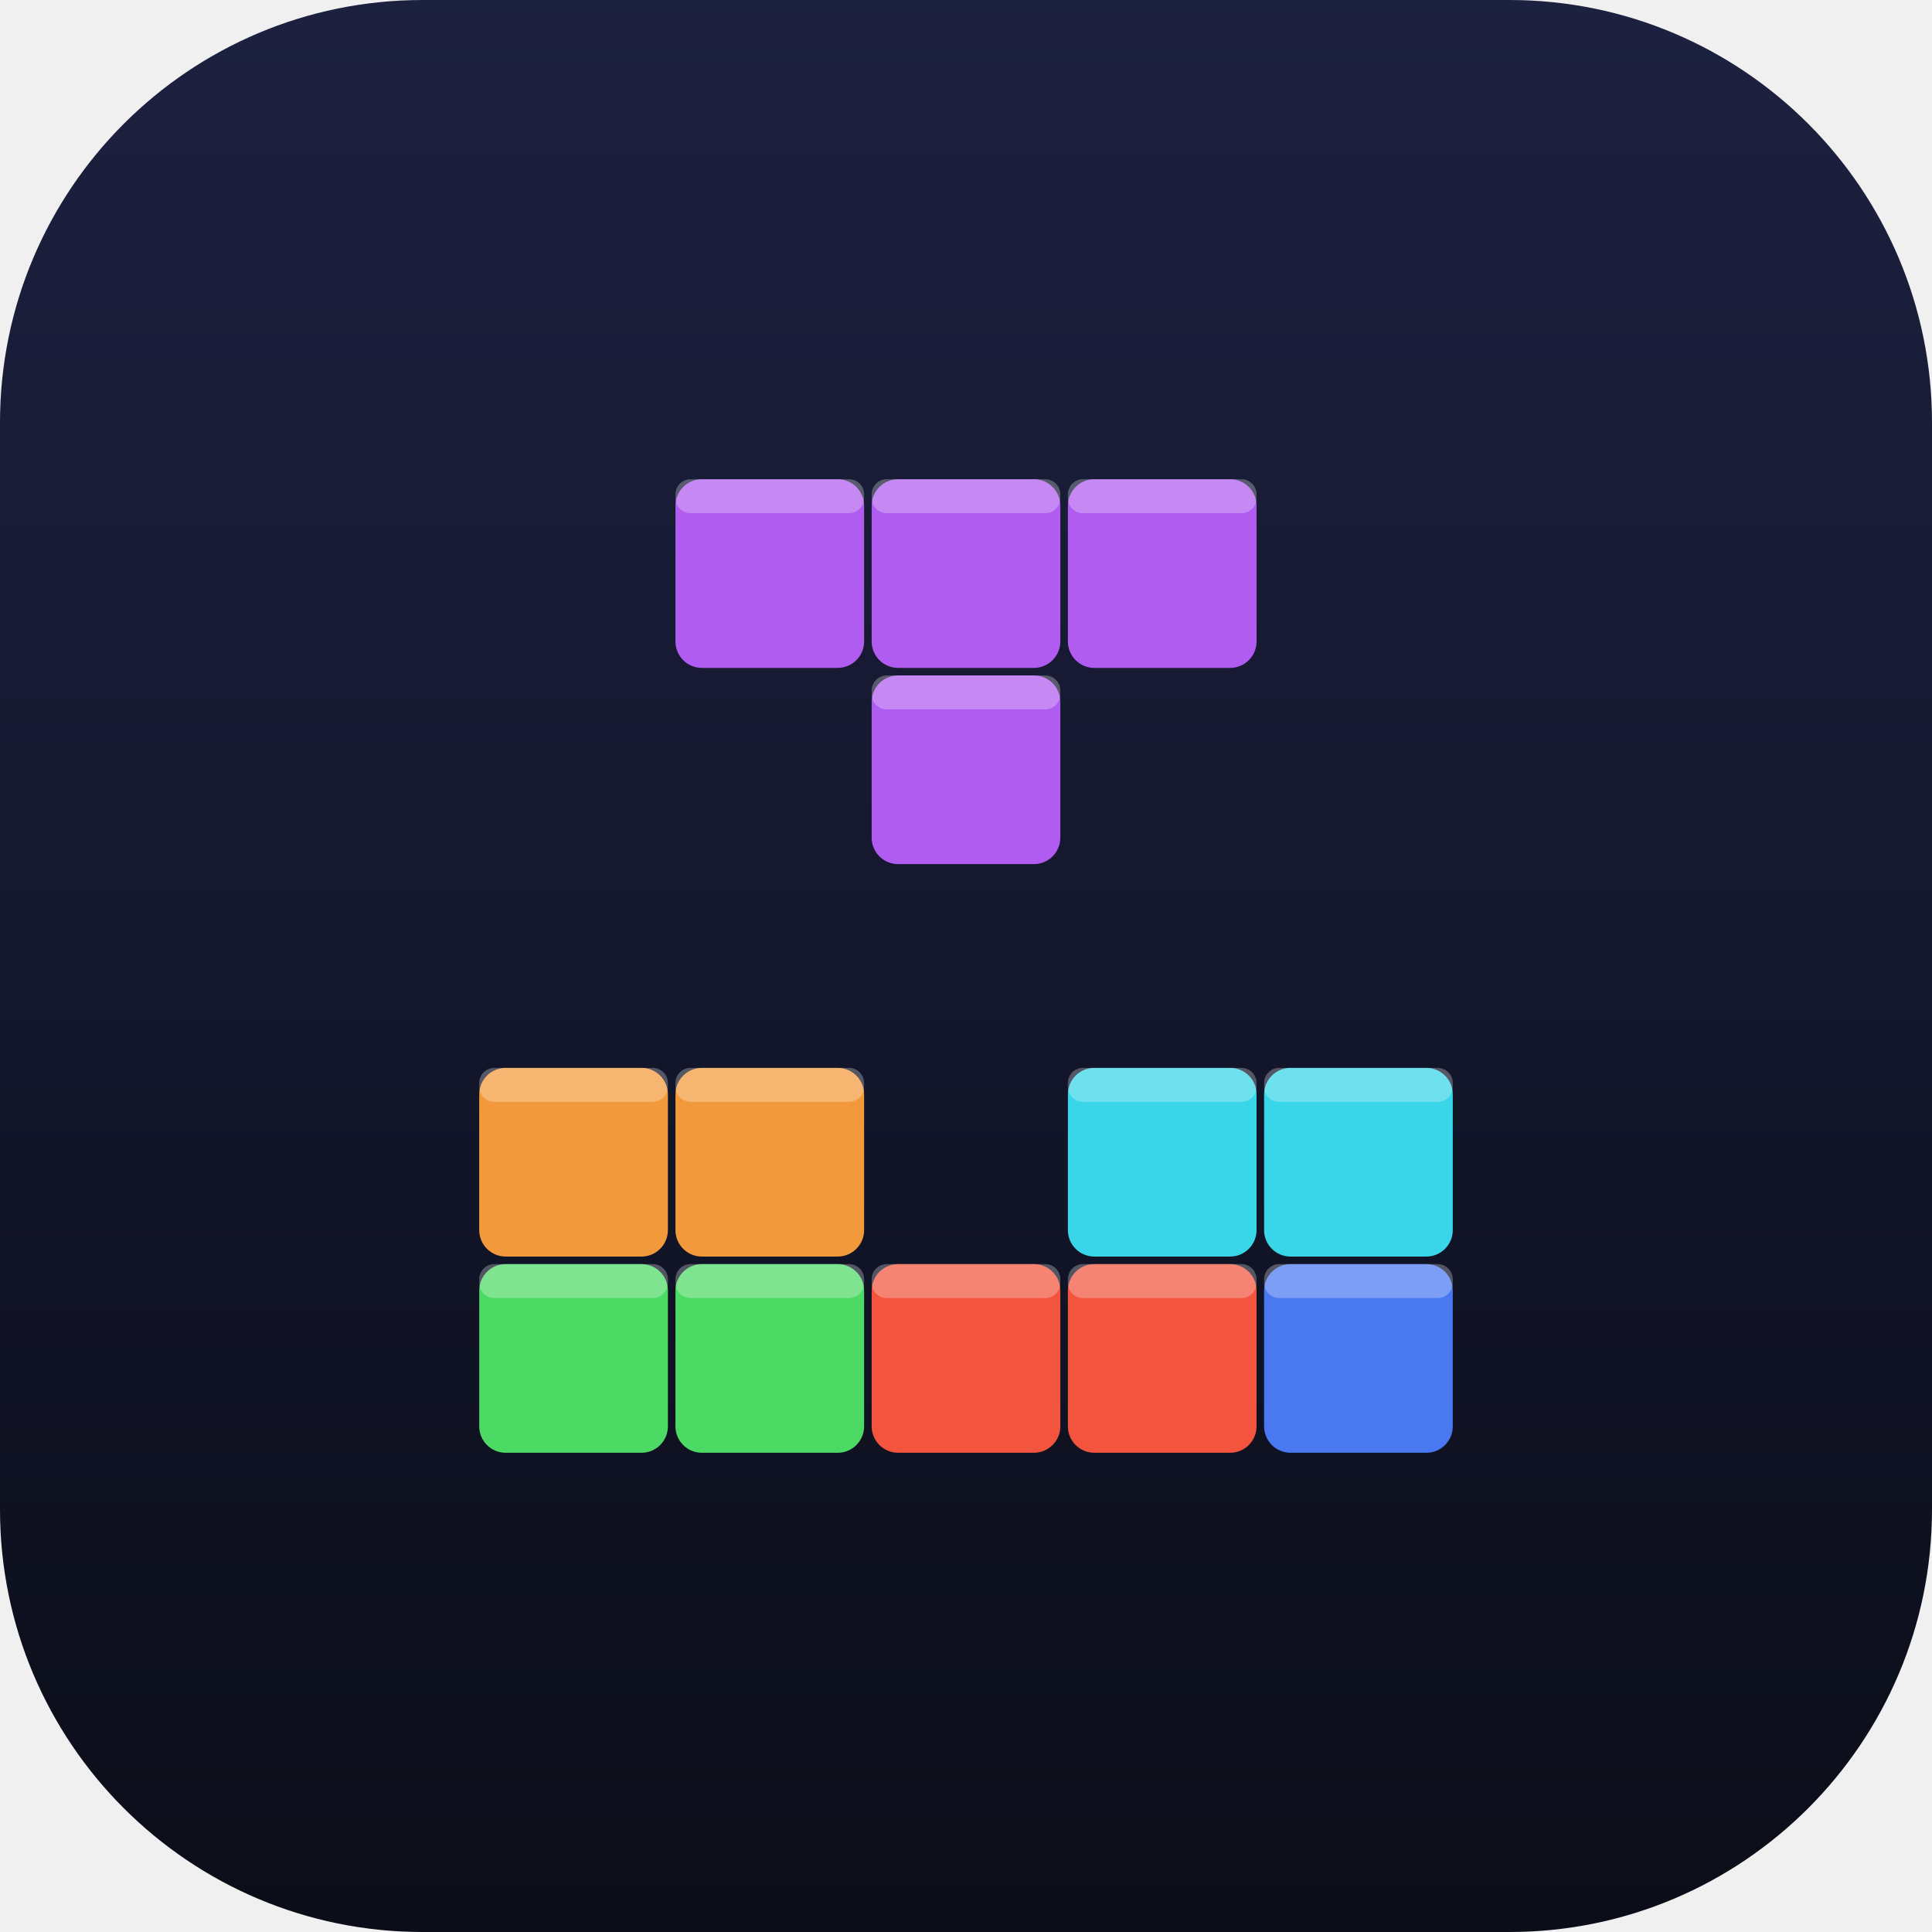
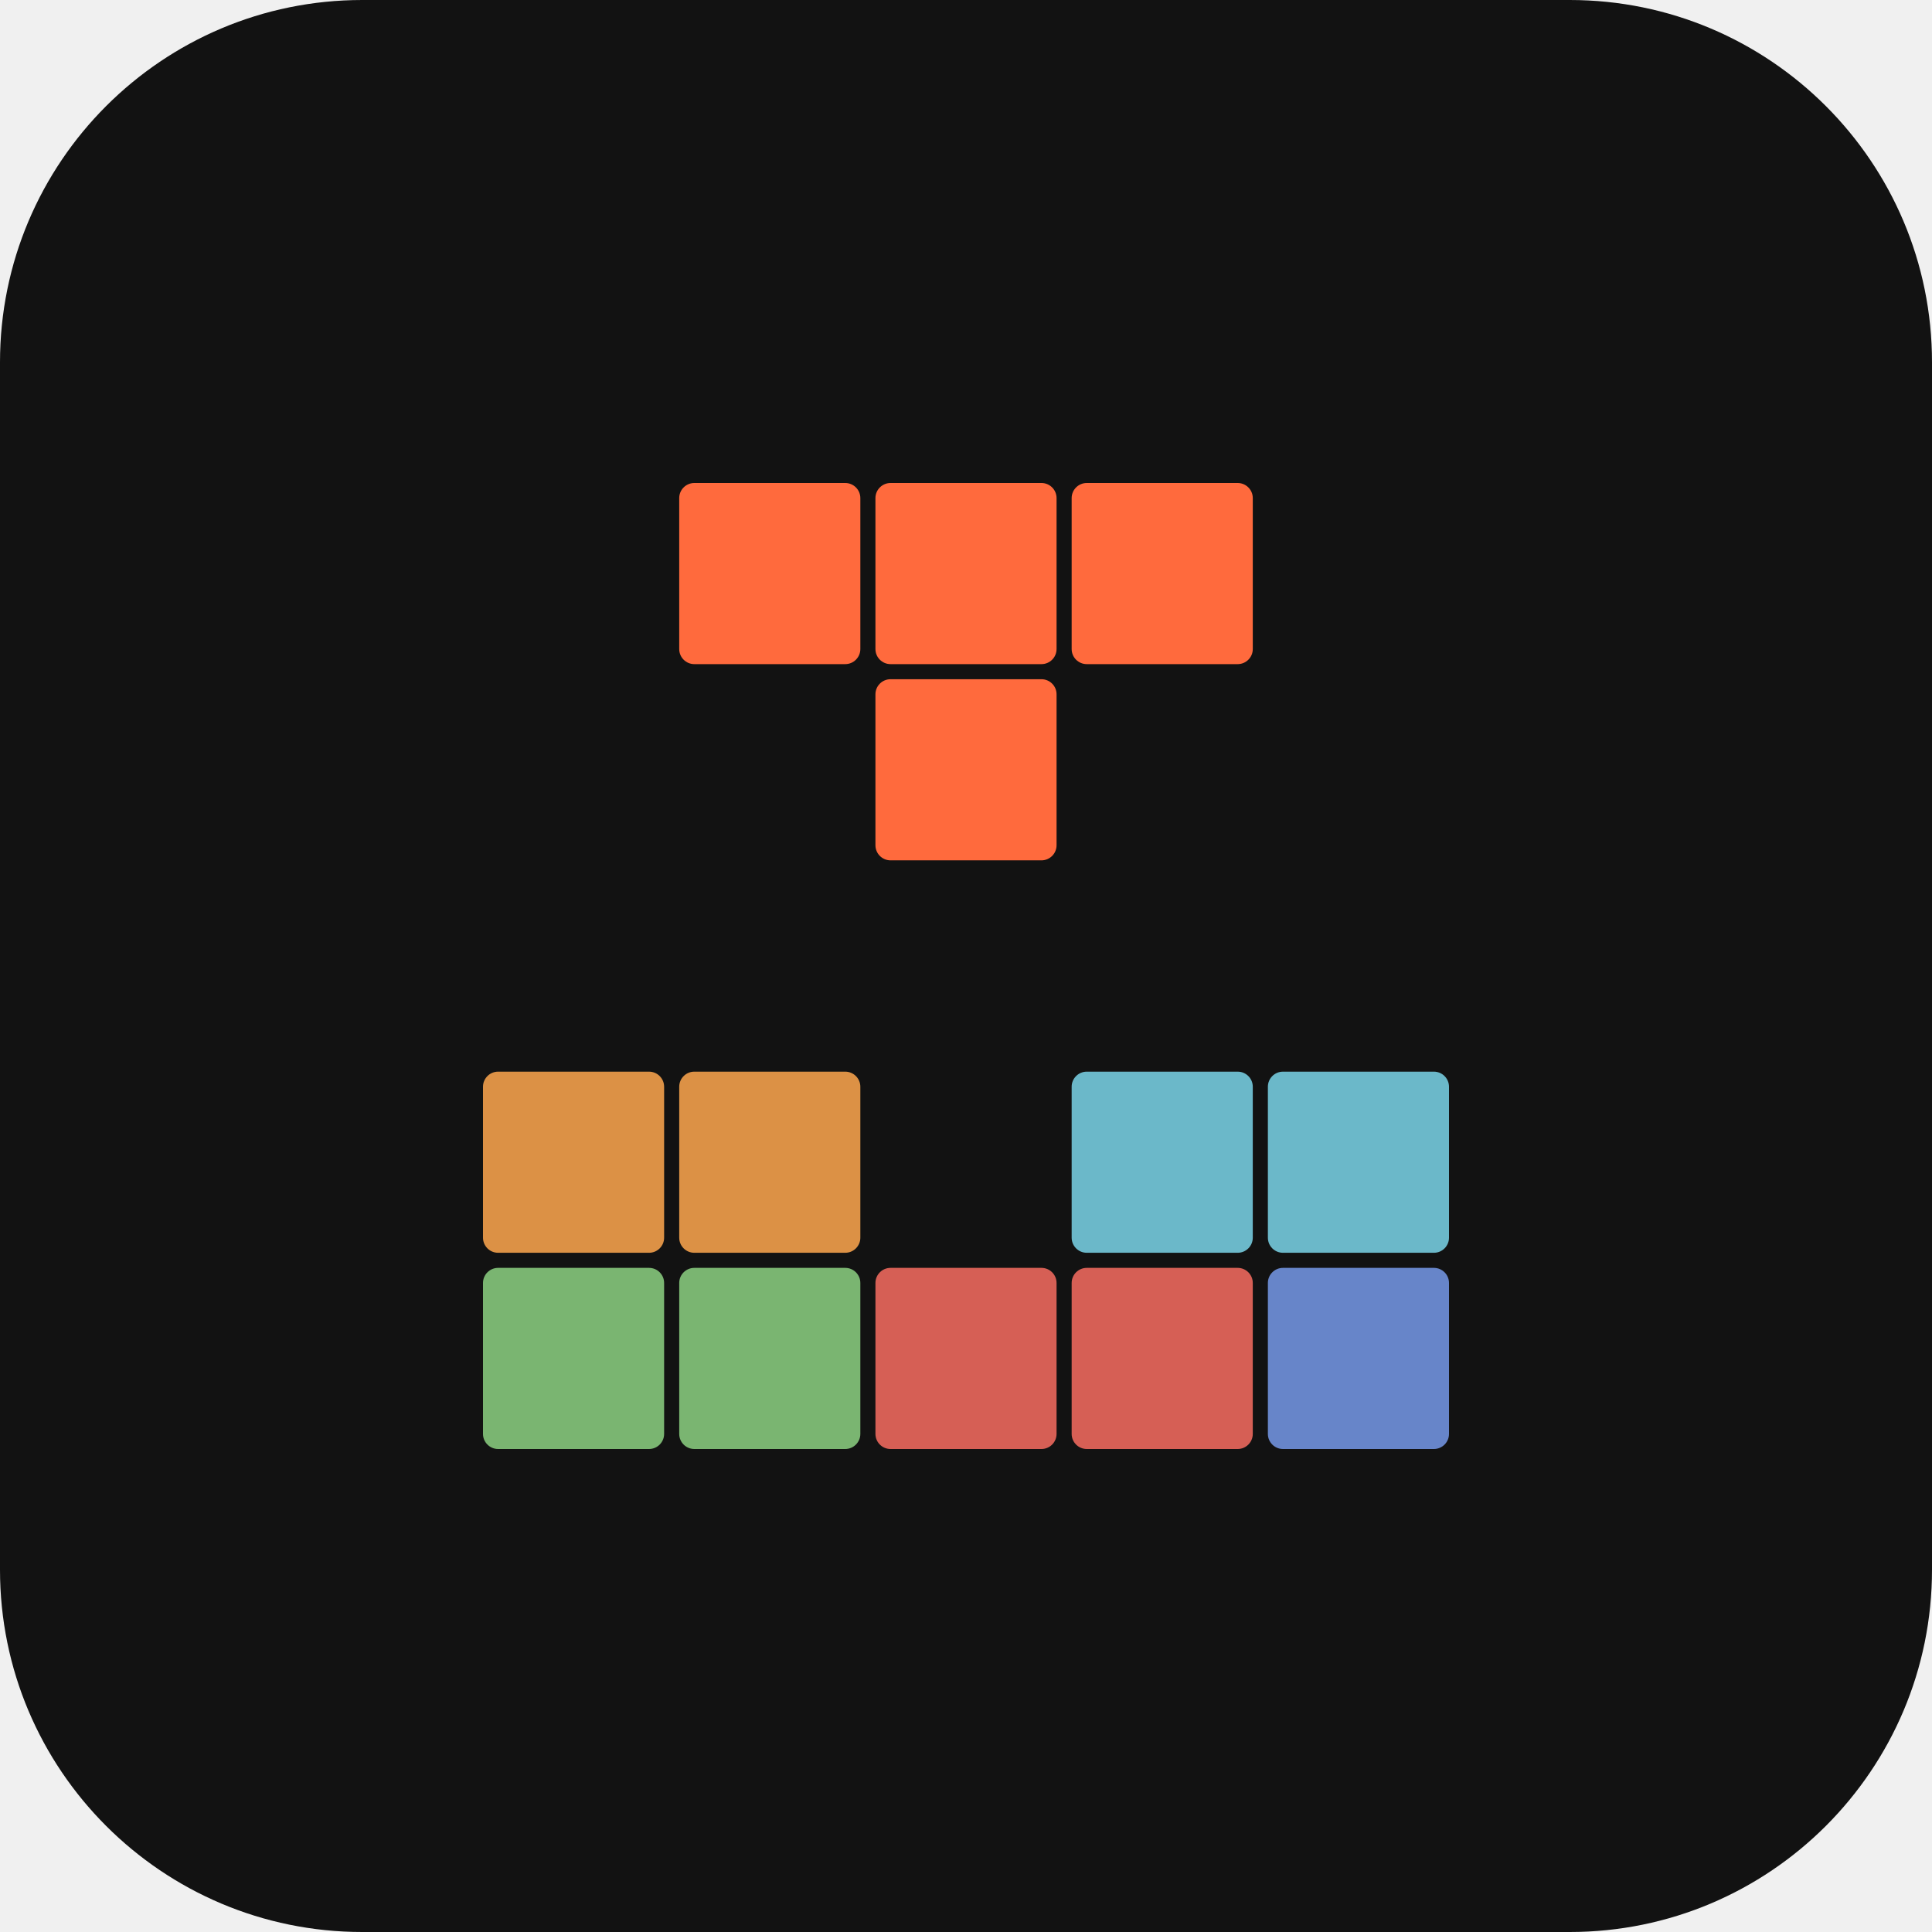
<svg xmlns="http://www.w3.org/2000/svg" viewBox="0 0 512 512">
-   <defs>
-     <linearGradient id="g" x1="0" y1="0" x2="0" y2="1">
-       <stop offset="0" stop-color="#1d2140" />
-       <stop offset="1" stop-color="#0b0d18" />
-     </linearGradient>
-   </defs>
-   <rect width="512" height="512" rx="112" fill="url(#g)" />
-   <rect x="179" y="127" width="50" height="50" rx="7" fill="#b05cf0" />
-   <rect x="179" y="127" width="50" height="9" rx="4" fill="#fff" opacity=".28" />
-   <rect x="231" y="127" width="50" height="50" rx="7" fill="#b05cf0" />
-   <rect x="231" y="127" width="50" height="9" rx="4" fill="#fff" opacity=".28" />
-   <rect x="283" y="127" width="50" height="50" rx="7" fill="#b05cf0" />
-   <rect x="283" y="127" width="50" height="9" rx="4" fill="#fff" opacity=".28" />
-   <rect x="231" y="179" width="50" height="50" rx="7" fill="#b05cf0" />
-   <rect x="231" y="179" width="50" height="9" rx="4" fill="#fff" opacity=".28" />
-   <rect x="127" y="283" width="50" height="50" rx="7" fill="#f29a3b" />
-   <rect x="127" y="283" width="50" height="9" rx="4" fill="#fff" opacity=".28" />
-   <rect x="179" y="283" width="50" height="50" rx="7" fill="#f29a3b" />
-   <rect x="179" y="283" width="50" height="9" rx="4" fill="#fff" opacity=".28" />
-   <rect x="283" y="283" width="50" height="50" rx="7" fill="#38d6e8" />
-   <rect x="283" y="283" width="50" height="9" rx="4" fill="#fff" opacity=".28" />
-   <rect x="335" y="283" width="50" height="50" rx="7" fill="#38d6e8" />
-   <rect x="335" y="283" width="50" height="9" rx="4" fill="#fff" opacity=".28" />
-   <rect x="127" y="335" width="50" height="50" rx="7" fill="#4cd964" />
-   <rect x="127" y="335" width="50" height="9" rx="4" fill="#fff" opacity=".28" />
-   <rect x="179" y="335" width="50" height="50" rx="7" fill="#4cd964" />
-   <rect x="179" y="335" width="50" height="9" rx="4" fill="#fff" opacity=".28" />
-   <rect x="231" y="335" width="50" height="50" rx="7" fill="#f2543d" />
-   <rect x="231" y="335" width="50" height="9" rx="4" fill="#fff" opacity=".28" />
-   <rect x="283" y="335" width="50" height="50" rx="7" fill="#f2543d" />
-   <rect x="283" y="335" width="50" height="9" rx="4" fill="#fff" opacity=".28" />
-   <rect x="335" y="335" width="50" height="50" rx="7" fill="#4a78f0" />
-   <rect x="335" y="335" width="50" height="9" rx="4" fill="#fff" opacity=".28" />
+   <rect width="512" height="512" rx="96" fill="#121212" />
+   <rect x="180" y="128" width="48" height="48" rx="4" fill="#ff6a3d" />
+   <rect x="232" y="128" width="48" height="48" rx="4" fill="#ff6a3d" />
+   <rect x="284" y="128" width="48" height="48" rx="4" fill="#ff6a3d" />
+   <rect x="232" y="180" width="48" height="48" rx="4" fill="#ff6a3d" />
+   <rect x="128" y="284" width="48" height="48" rx="4" fill="#dc9145" />
+   <rect x="180" y="284" width="48" height="48" rx="4" fill="#dc9145" />
+   <rect x="284" y="284" width="48" height="48" rx="4" fill="#6bb8c9" />
+   <rect x="336" y="284" width="48" height="48" rx="4" fill="#6bb8c9" />
+   <rect x="128" y="336" width="48" height="48" rx="4" fill="#7ab571" />
+   <rect x="180" y="336" width="48" height="48" rx="4" fill="#7ab571" />
+   <rect x="232" y="336" width="48" height="48" rx="4" fill="#d65f55" />
+   <rect x="284" y="336" width="48" height="48" rx="4" fill="#d65f55" />
+   <rect x="336" y="336" width="48" height="48" rx="4" fill="#6785c9" />
</svg>
